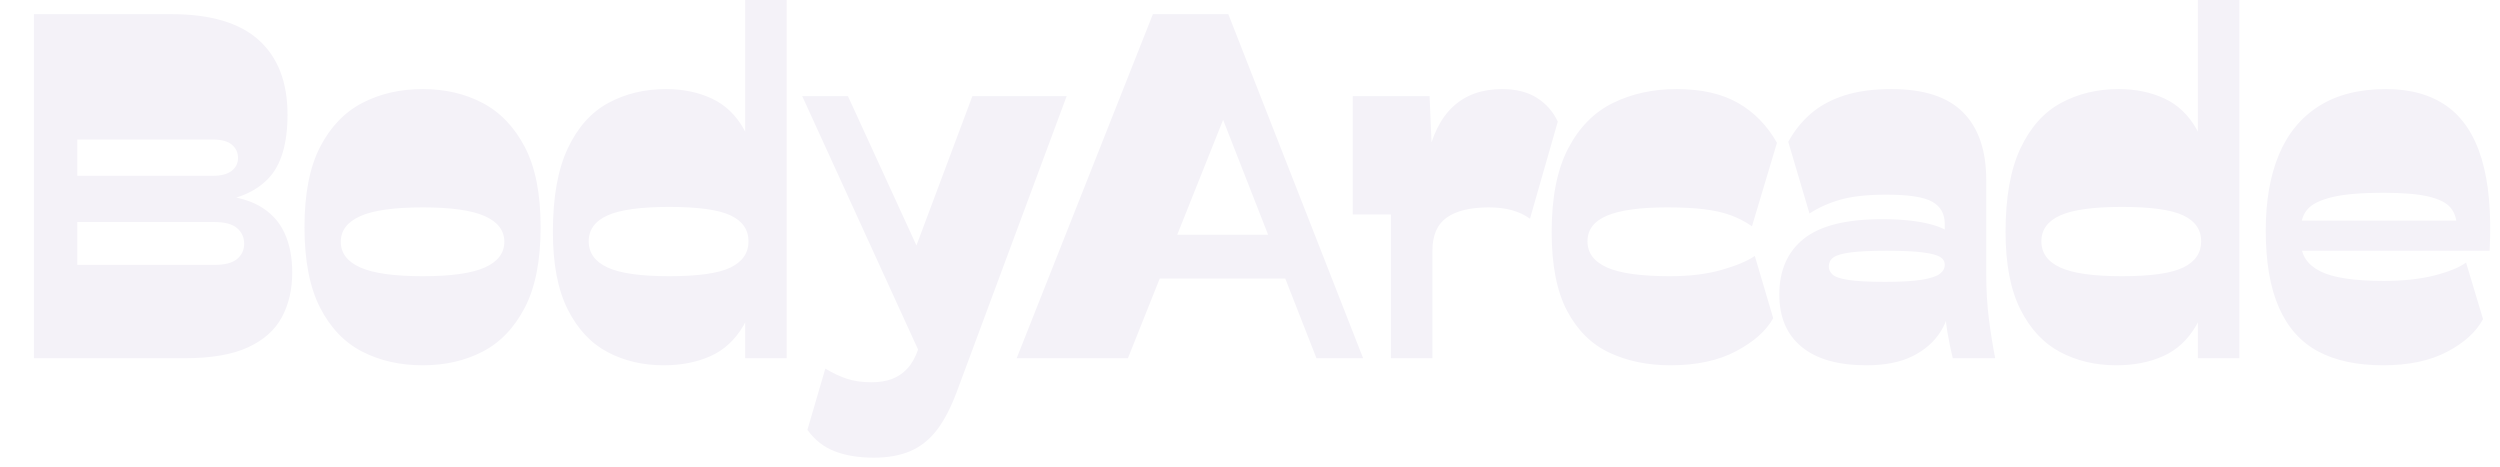
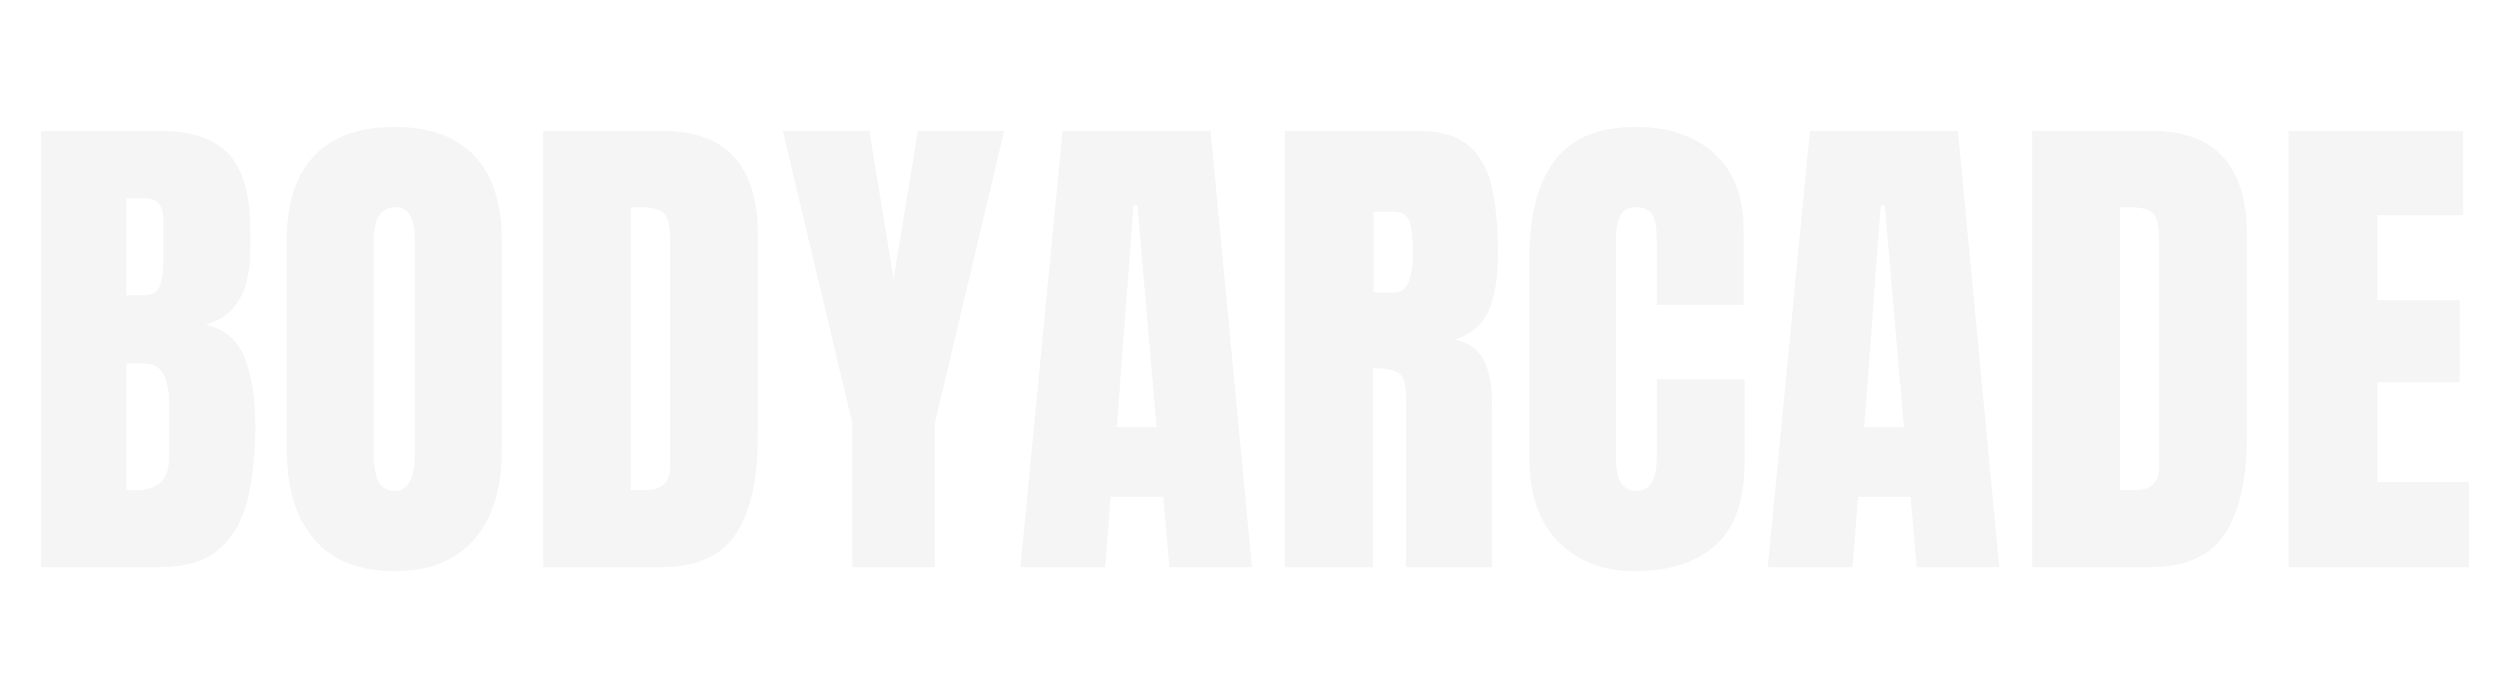
- <svg xmlns="http://www.w3.org/2000/svg" viewBox="0 -760.0 5304 990.0" width="530.4" height="99" role="img" aria-label="BodyArcade">
-   <path fill="#F4F2F8" d="M122.0 0V-198H455.0Q488.0 -198 503.0 -210.5Q518.0 -223 518.0 -243Q518.0 -263 503.0 -276.0Q488.0 -289 454.0 -289H137.0V-387H451.0Q478.0 -387 491.5 -397.5Q505.0 -408 505.0 -425Q505.0 -442 492.0 -453.0Q479.0 -464 451.0 -464H122.0V-730H363.0Q488.0 -730 549.0 -675.0Q610.0 -620 610.0 -517Q610.0 -424 569.5 -381.5Q529.0 -339 452.0 -331L451.0 -347Q513.0 -344 549.5 -323.5Q586.0 -303 603.0 -267.0Q620.0 -231 620.0 -182Q620.0 -128 598.0 -87.0Q576.0 -46 526.0 -23.0Q476.0 0 392.0 0ZM72.0 0V-730H164.0V0Z M897.0 15Q825.0 15 768.5 -14.0Q712.0 -43 679.0 -107.5Q646.0 -172 646.0 -278Q646.0 -384 679.0 -448.0Q712.0 -512 768.5 -541.5Q825.0 -571 897.0 -571Q968.0 -571 1024.0 -541.5Q1080.0 -512 1113.5 -448.0Q1147.0 -384 1147.0 -278Q1147.0 -172 1113.5 -107.5Q1080.0 -43 1024.0 -14.0Q968.0 15 897.0 15ZM897.0 -174Q987.0 -174 1028.5 -192.5Q1070.0 -211 1070.0 -247Q1070.0 -283 1028.5 -301.5Q987.0 -320 897.0 -320Q806.0 -320 764.5 -301.5Q723.0 -283 723.0 -247Q723.0 -211 764.5 -192.5Q806.0 -174 897.0 -174Z M1408.0 15Q1342.0 15 1289.0 -13.0Q1236.0 -41 1204.5 -103.5Q1173.0 -166 1173.0 -268Q1173.0 -378 1204.5 -445.0Q1236.0 -512 1290.5 -541.5Q1345.0 -571 1413.0 -571Q1467.0 -571 1510.0 -551.0Q1553.0 -531 1578.5 -485.5Q1604.0 -440 1604.0 -361V-194Q1604.0 -115 1577.5 -69.5Q1551.0 -24 1507.5 -4.5Q1464.0 15 1408.0 15ZM1420.0 -174Q1512.0 -174 1550.0 -192.5Q1588.0 -211 1588.0 -248Q1588.0 -285 1550.0 -303.0Q1512.0 -321 1420.0 -321Q1329.0 -321 1289.0 -303.0Q1249.0 -285 1249.0 -248Q1249.0 -211 1289.0 -192.5Q1329.0 -174 1420.0 -174ZM1581.0 0V-102L1588.0 -126V-386L1581.0 -409V-772H1669.0V0Z M1854.0 211Q1806.0 211 1771.0 197.5Q1736.0 184 1713.0 152L1751.0 22Q1774.0 36 1796.5 43.5Q1819.0 51 1849.0 51Q1874.0 51 1892.5 44.0Q1911.0 37 1925.0 22.0Q1939.0 7 1948.0 -19L1982.0 -111L1930.0 -201L2063.0 -556H2263.0L2030.0 71Q2011.0 122 1987.5 152.5Q1964.0 183 1931.5 197.0Q1899.0 211 1854.0 211ZM1964.0 17 1702.0 -556H1799.0L2005.0 -107Z M2157.0 0 2446.0 -730H2606.0L2892.0 0H2793.0L2571.0 -567L2619.0 -566L2393.0 0ZM2433.0 -169V-262H2735.0V-169Z M3039.0 -228V0H2951.0V-305H2870.0V-556H3033.0L3039.0 -413L3028.0 -423Q3043.0 -497 3083.0 -534.0Q3123.0 -571 3187.0 -571Q3231.0 -571 3260.5 -552.5Q3290.0 -534 3305.0 -502L3246.0 -296Q3213.0 -320 3159.0 -320Q3100.0 -320 3069.5 -298.5Q3039.0 -277 3039.0 -228Z M3544.0 15Q3472.0 15 3415.0 -11.5Q3358.0 -38 3325.0 -100.0Q3292.0 -162 3292.0 -268Q3292.0 -378 3327.0 -445.0Q3362.0 -512 3422.0 -541.5Q3482.0 -571 3557.0 -571Q3636.0 -571 3687.5 -541.5Q3739.0 -512 3770.0 -457L3717.0 -280Q3695.0 -295 3671.5 -303.5Q3648.0 -312 3616.0 -316.0Q3584.0 -320 3537.0 -320Q3451.0 -320 3409.5 -302.5Q3368.0 -285 3368.0 -248Q3368.0 -211 3409.5 -192.5Q3451.0 -174 3543.0 -174Q3606.0 -174 3653.0 -187.5Q3700.0 -201 3723.0 -217L3762.0 -85Q3740.0 -45 3683.5 -15.0Q3627.0 15 3544.0 15Z M4143.0 0Q4137.0 -24 4131.5 -56.0Q4126.0 -88 4126.0 -138V-285Q4126.0 -317 4099.5 -332.0Q4073.0 -347 4002.0 -347Q3942.0 -347 3905.0 -336.5Q3868.0 -326 3839.0 -307L3794.0 -459Q3813.0 -494 3842.0 -519.0Q3871.0 -544 3913.0 -557.5Q3955.0 -571 4013.0 -571Q4116.0 -571 4165.0 -521.5Q4214.0 -472 4214.0 -378V-179Q4214.0 -128 4219.5 -84.5Q4225.0 -41 4233.0 0ZM3960.0 15Q3870.0 15 3822.5 -24.0Q3775.0 -63 3775.0 -135Q3775.0 -212 3827.0 -253.5Q3879.0 -295 3993.0 -295Q4057.0 -295 4098.5 -283.5Q4140.0 -272 4145.0 -253L4138.0 -130Q4138.0 -90 4117.5 -57.0Q4097.0 -24 4058.0 -4.5Q4019.0 15 3960.0 15ZM3999.0 -162Q4050.0 -162 4077.5 -166.5Q4105.0 -171 4115.5 -179.0Q4126.0 -187 4126.0 -198Q4126.0 -209 4116.0 -215.0Q4106.0 -221 4079.5 -224.5Q4053.0 -228 4003.0 -228Q3953.0 -228 3926.5 -224.5Q3900.0 -221 3890.0 -214.0Q3880.0 -207 3880.0 -194Q3880.0 -185 3888.0 -177.5Q3896.0 -170 3922.0 -166.0Q3948.0 -162 3999.0 -162Z M4490.0 15Q4424.0 15 4371.0 -13.0Q4318.0 -41 4286.5 -103.5Q4255.0 -166 4255.0 -268Q4255.0 -378 4286.5 -445.0Q4318.0 -512 4372.5 -541.5Q4427.0 -571 4495.0 -571Q4549.0 -571 4592.0 -551.0Q4635.0 -531 4660.5 -485.5Q4686.0 -440 4686.0 -361V-194Q4686.0 -115 4659.5 -69.5Q4633.0 -24 4589.5 -4.5Q4546.0 15 4490.0 15ZM4502.0 -174Q4594.0 -174 4632.0 -192.5Q4670.0 -211 4670.0 -248Q4670.0 -285 4632.0 -303.0Q4594.0 -321 4502.0 -321Q4411.0 -321 4371.0 -303.0Q4331.0 -285 4331.0 -248Q4331.0 -211 4371.0 -192.5Q4411.0 -174 4502.0 -174ZM4663.0 0V-102L4670.0 -126V-386L4663.0 -409V-772H4751.0V0Z M5056.0 15Q4973.0 15 4918.0 -14.5Q4863.0 -44 4835.0 -107.5Q4807.0 -171 4807.0 -271Q4807.0 -365 4835.0 -432.0Q4863.0 -499 4920.0 -535.0Q4977.0 -571 5062.0 -571Q5140.0 -571 5191.0 -535.0Q5242.0 -499 5265.0 -423.0Q5288.0 -347 5282.0 -228H4881.0V-292H5241.0L5212.0 -281Q5212.0 -304 5199.0 -319.5Q5186.0 -335 5152.5 -343.0Q5119.0 -351 5056.0 -351Q4987.0 -351 4949.0 -342.0Q4911.0 -333 4896.5 -317.0Q4882.0 -301 4882.0 -277V-245Q4882.0 -205 4922.5 -184.5Q4963.0 -164 5057.0 -164Q5119.0 -164 5164.5 -175.5Q5210.0 -187 5232.0 -203L5268.0 -83Q5246.0 -42 5191.5 -13.5Q5137.0 15 5056.0 15Z" />
+ <svg xmlns="http://www.w3.org/2000/svg" viewBox="0 0 114.6 32" width="114.6" height="32" role="img" aria-label="BodyArcade">
+   <path fill="#F5F5F5" d="M1.886 26.0V6.0H7.307Q9.489 6.0 10.483 7.062Q11.477 8.125 11.477 10.568V11.443Q11.477 12.852 10.972 13.727Q10.466 14.602 9.432 14.875Q10.784 15.216 11.244 16.472Q11.705 17.727 11.705 19.534Q11.705 21.477 11.341 22.932Q10.977 24.386 10.023 25.193Q9.068 26.0 7.307 26.0ZM5.795 13.534H6.614Q7.17 13.534 7.33 13.102Q7.489 12.67 7.489 12.068V10.057Q7.489 9.091 6.636 9.091H5.795ZM6.193 22.477Q7.75 22.477 7.75 21.0V18.5Q7.75 17.648 7.494 17.153Q7.239 16.659 6.534 16.659H5.795V22.455Q6.045 22.477 6.193 22.477ZM18.075 26.182Q15.677 26.182 14.41 24.733Q13.143 23.284 13.143 20.545V11.045Q13.143 8.477 14.399 7.148Q15.654 5.818 18.075 5.818Q20.495 5.818 21.751 7.148Q23.007 8.477 23.007 11.045V20.545Q23.007 23.284 21.739 24.733Q20.472 26.182 18.075 26.182ZM18.109 22.5Q19.018 22.5 19.018 20.739V10.977Q19.018 9.5 18.132 9.5Q17.132 9.5 17.132 11.011V20.761Q17.132 21.693 17.359 22.097Q17.586 22.5 18.109 22.5ZM24.899 26.0V6.0H30.399Q32.559 6.0 33.649 7.199Q34.74 8.398 34.74 10.705V20.068Q34.74 22.909 33.746 24.455Q32.752 26.0 30.263 26.0ZM28.922 22.466H29.615Q30.718 22.466 30.718 21.398V11.08Q30.718 10.08 30.451 9.79Q30.184 9.5 29.365 9.5H28.922ZM39.076 26.0V19.42L35.883 6.0H39.849L40.963 12.773L42.076 6.0H46.031L42.849 19.42V26.0ZM46.776 26.0 48.708 6.0H55.492L57.39 26.0H53.606L53.322 22.773H50.913L50.663 26.0ZM51.197 19.58H53.015L52.14 9.409H51.958ZM58.896 26.0V6.0H65.033Q66.567 6.0 67.351 6.699Q68.135 7.398 68.402 8.653Q68.669 9.909 68.669 11.602Q68.669 13.239 68.254 14.216Q67.84 15.193 66.692 15.568Q67.635 15.761 68.016 16.506Q68.396 17.25 68.396 18.432V26.0H64.453V18.17Q64.453 17.295 64.095 17.085Q63.737 16.875 62.942 16.875V26.0ZM62.965 13.409H63.93Q64.76 13.409 64.76 11.602Q64.76 10.432 64.578 10.068Q64.396 9.705 63.896 9.705H62.965ZM74.926 26.182Q72.755 26.182 71.431 24.83Q70.107 23.477 70.107 21.045V11.818Q70.107 8.909 71.261 7.364Q72.414 5.818 75.017 5.818Q76.437 5.818 77.545 6.341Q78.653 6.864 79.289 7.903Q79.926 8.943 79.926 10.523V13.977H75.948V11.023Q75.948 10.125 75.721 9.812Q75.494 9.5 75.017 9.5Q74.46 9.5 74.267 9.903Q74.073 10.307 74.073 10.977V20.989Q74.073 21.818 74.318 22.159Q74.562 22.5 75.017 22.5Q75.528 22.5 75.738 22.08Q75.948 21.659 75.948 20.989V17.386H79.971V21.17Q79.971 23.807 78.642 24.994Q77.312 26.182 74.926 26.182ZM81.034 26.0 82.966 6.0H89.75L91.648 26.0H87.864L87.58 22.773H85.171L84.921 26.0ZM85.455 19.58H87.273L86.398 9.409H86.216ZM93.155 26.0V6.0H98.655Q100.814 6.0 101.905 7.199Q102.996 8.398 102.996 10.705V20.068Q102.996 22.909 102.001 24.455Q101.007 26.0 98.518 26.0ZM97.177 22.466H97.871Q98.973 22.466 98.973 21.398V11.08Q98.973 10.08 98.706 9.79Q98.439 9.5 97.621 9.5H97.177ZM104.911 26.0V6.0H112.911V9.864H108.979V13.761H112.752V17.523H108.979V22.102H113.173V26.0Z" />
</svg>
